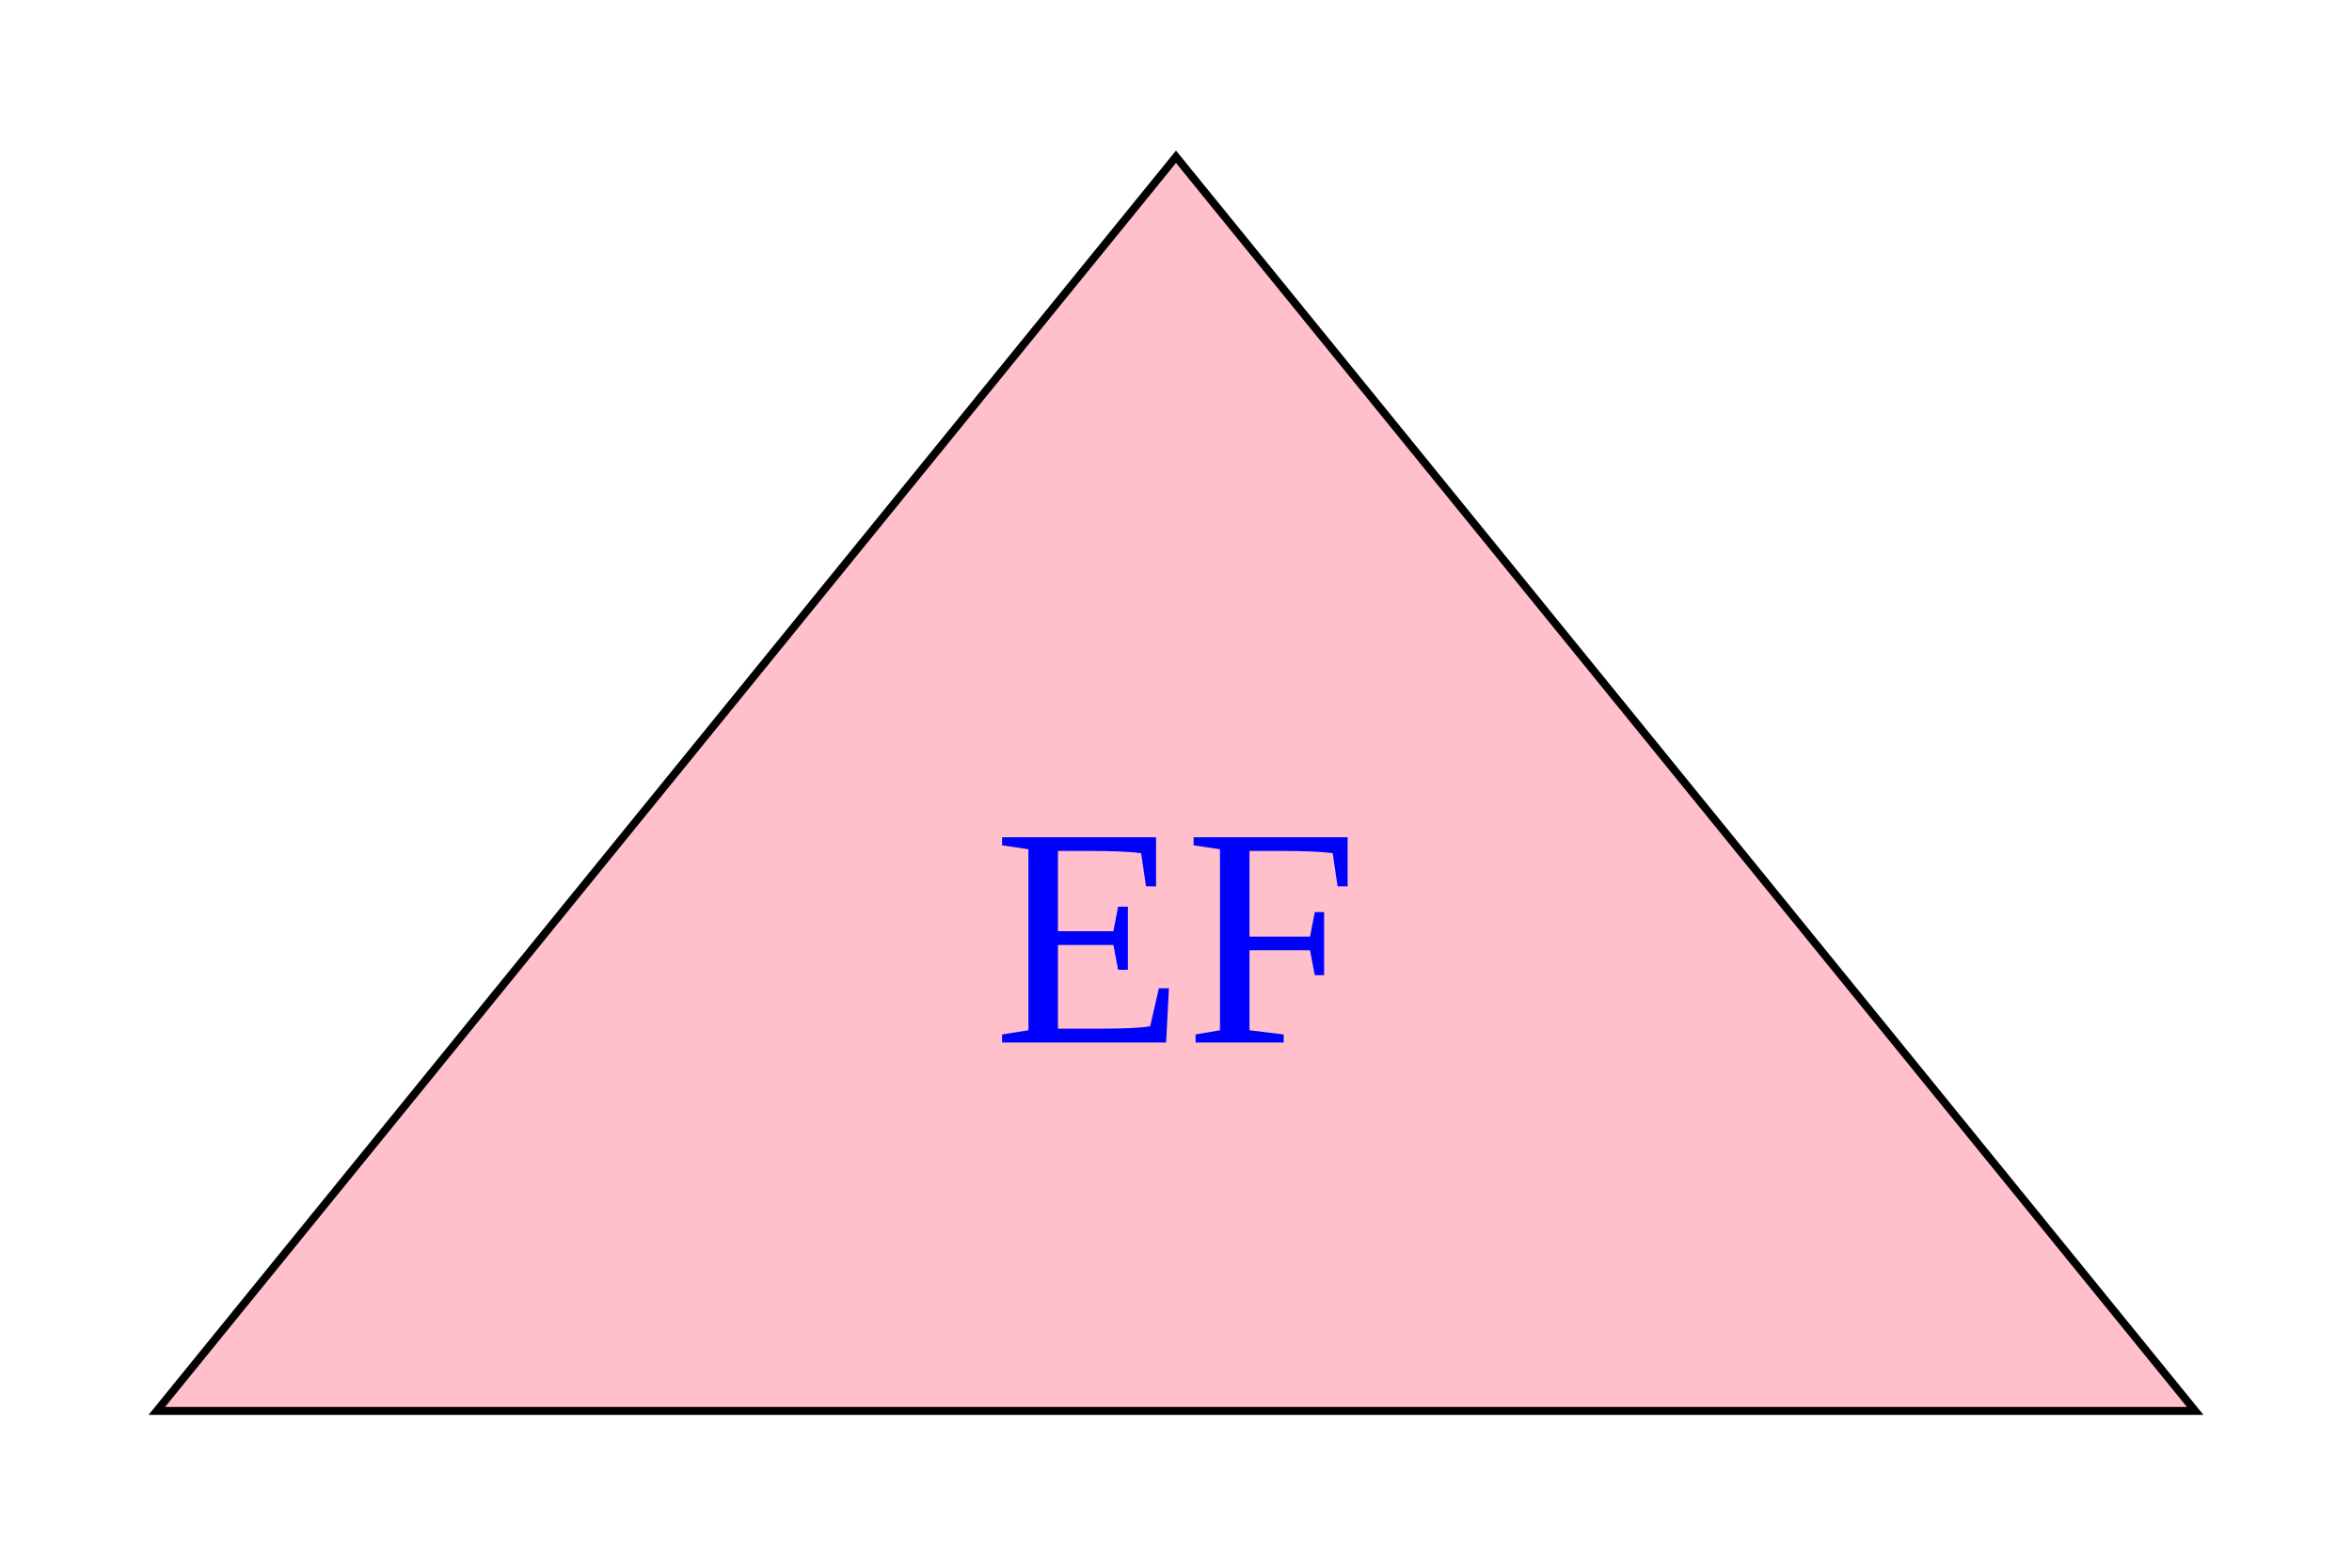
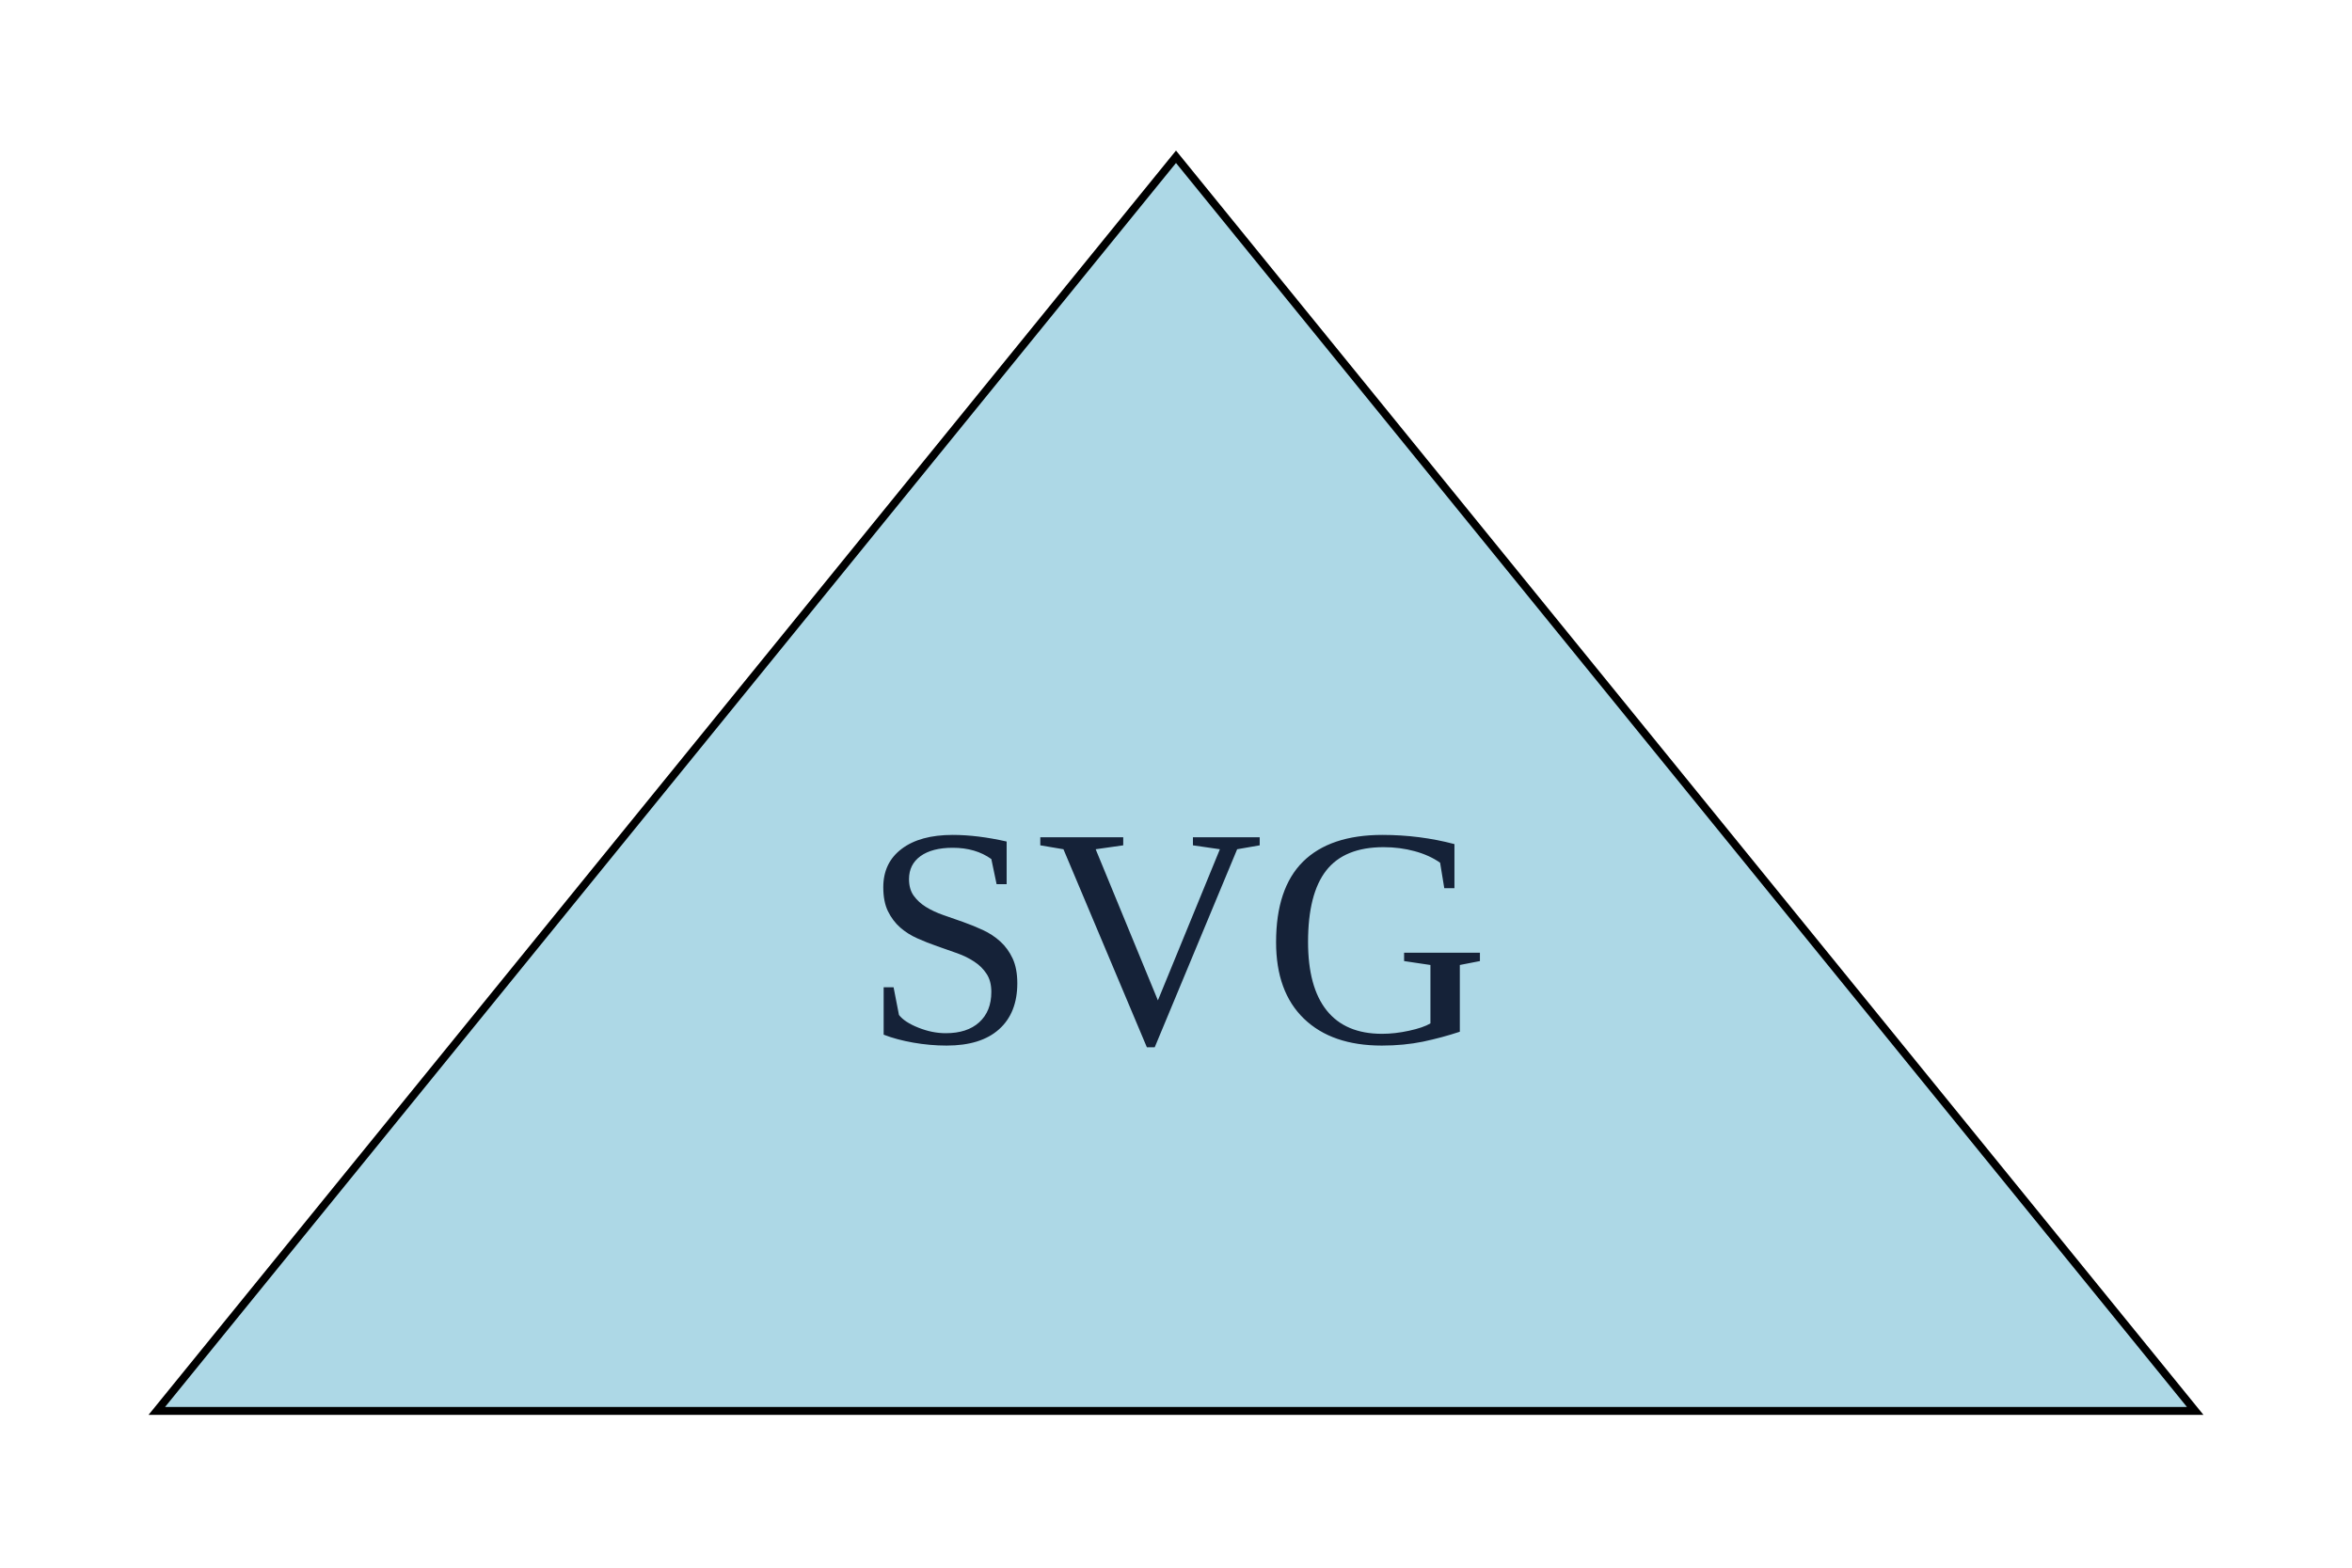
<svg xmlns="http://www.w3.org/2000/svg" width="300" height="200">
-   <polygon points="150,20 20,180 280,180" fill="pink" stroke="black" />
-   <text x="150" y="133" font-size="40" text-anchor="middle" fill="blue">EF</text>
+   <polygon points="150,20 20,180 280,180" fill="lightblue" stroke="black" />
+   <text x="150" y="133" font-size="40" text-anchor="middle" fill="#152238">SVG</text>
</svg>
